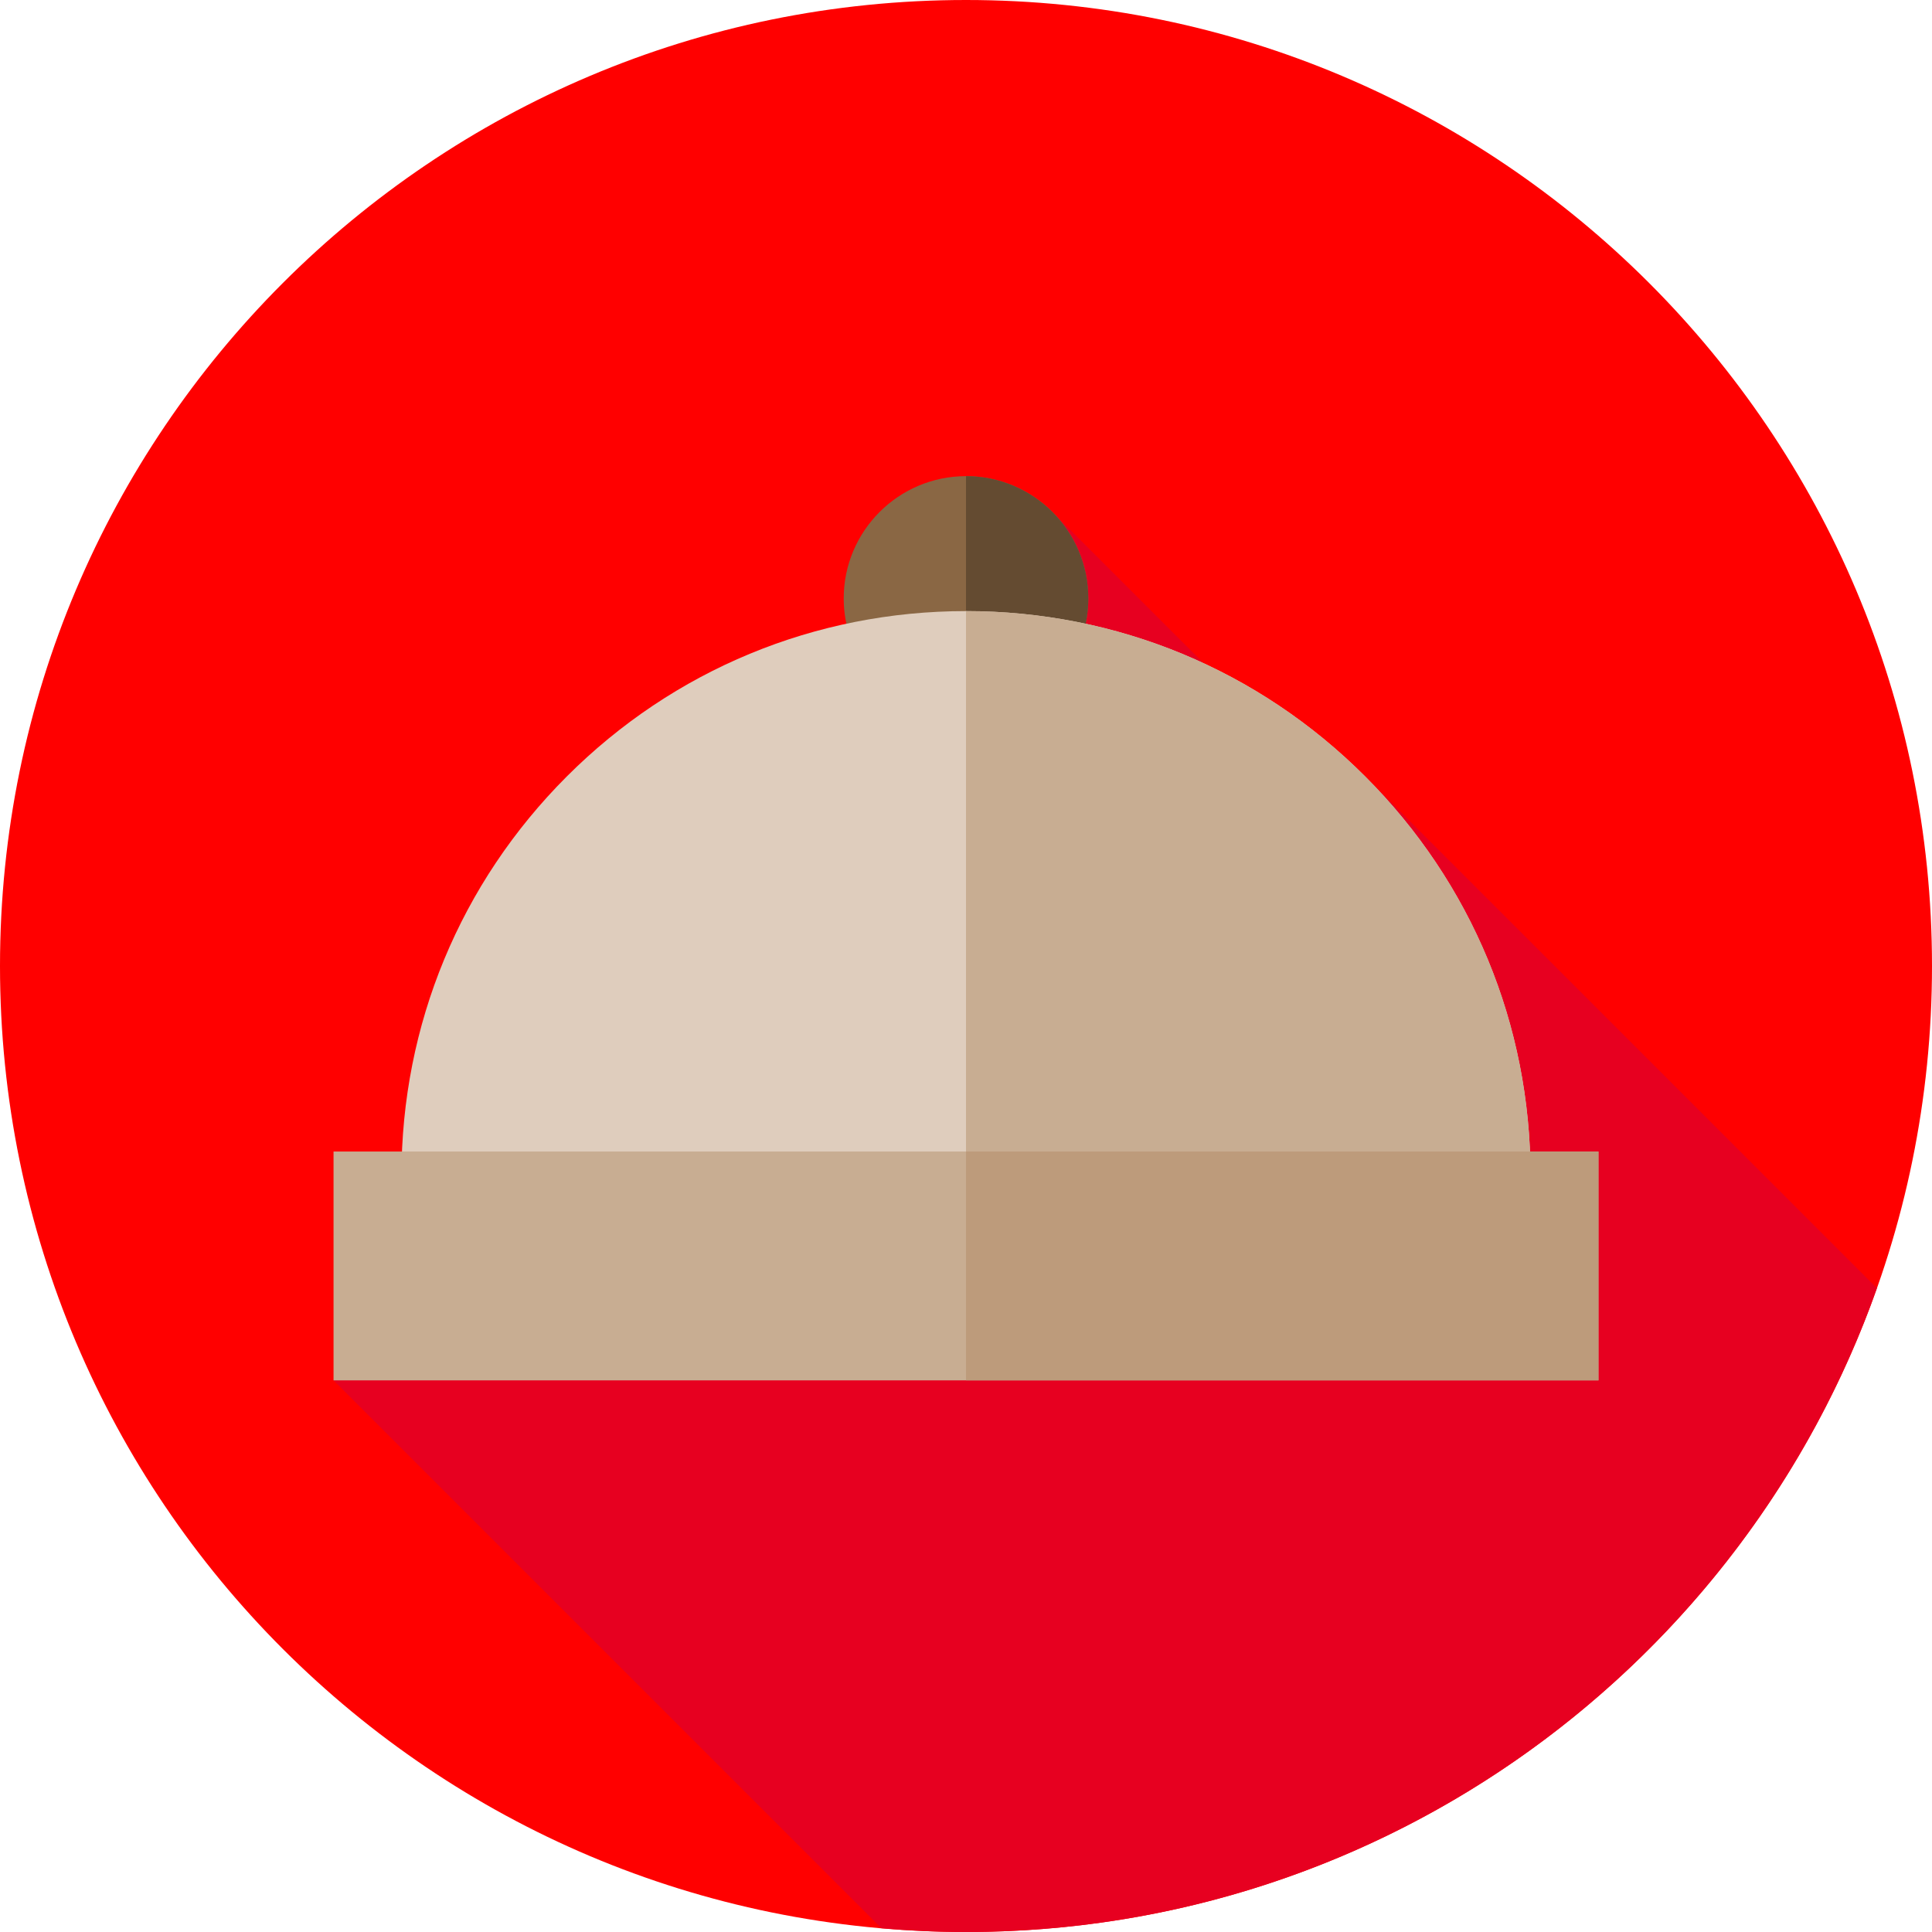
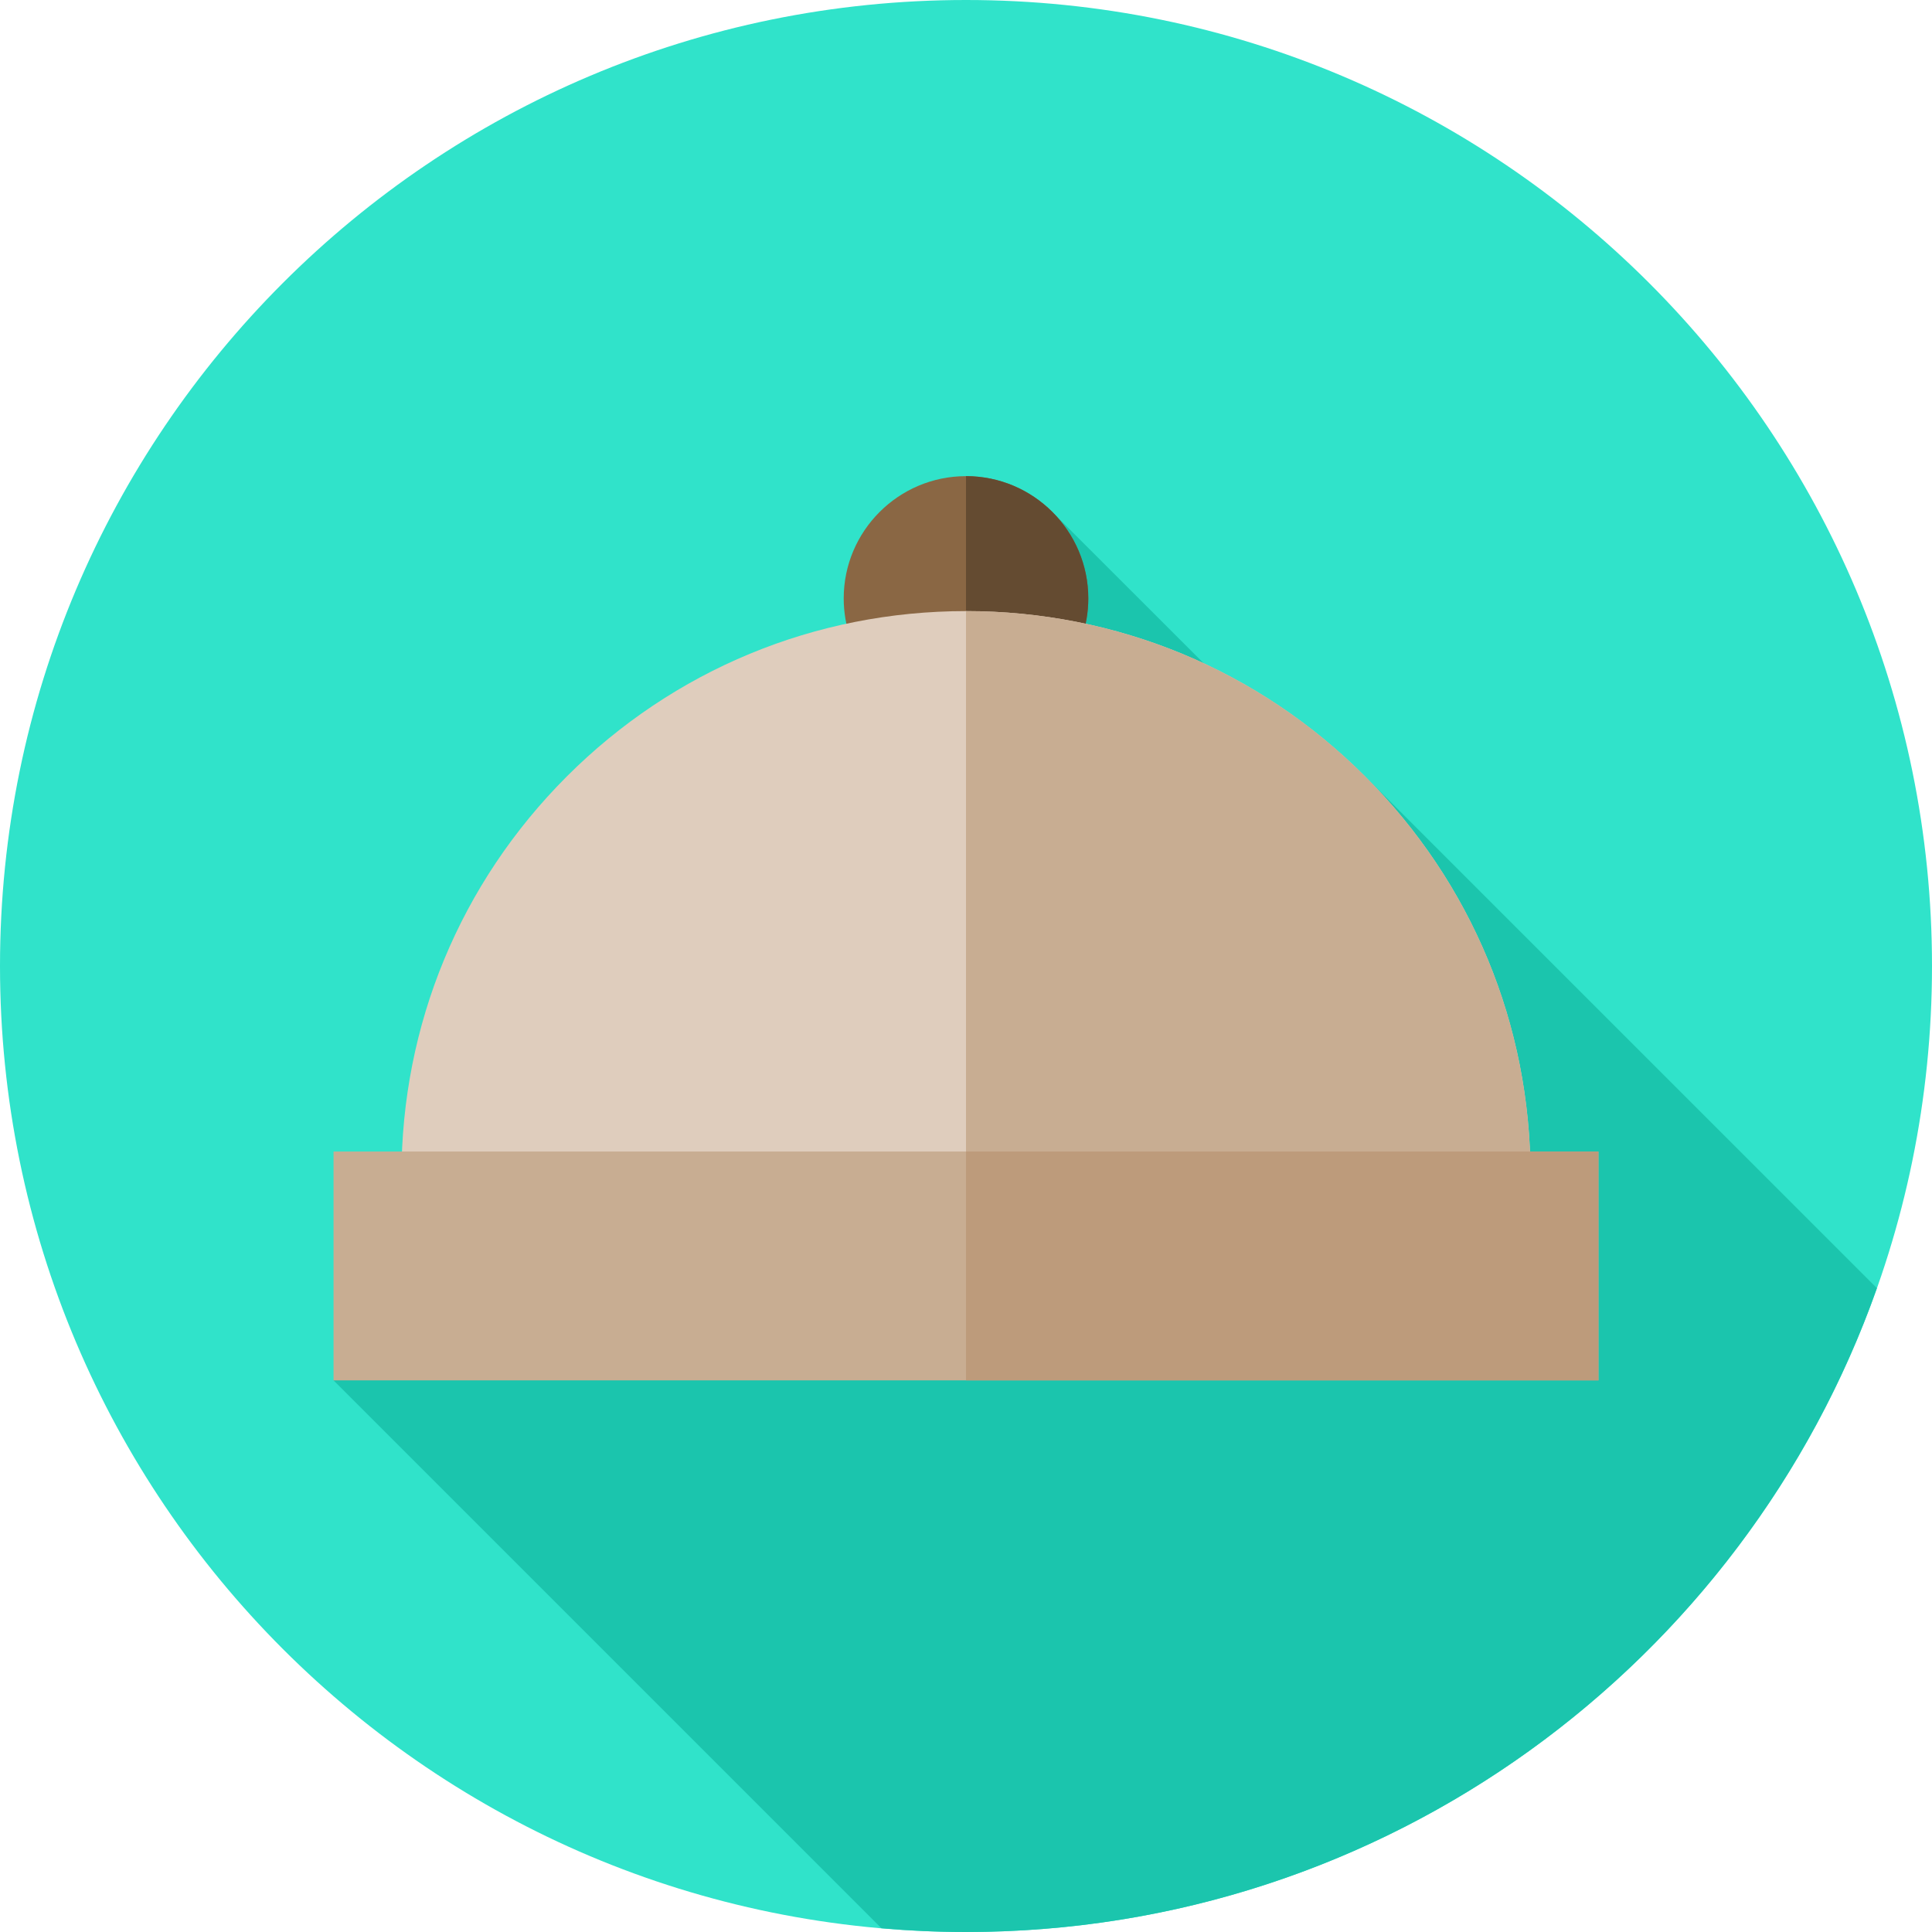
- <svg xmlns="http://www.w3.org/2000/svg" height="512pt" viewBox="0 0 512 512" width="512pt">
-   <path d="m512 256c0 141.387-114.613 256-256 256s-256-114.613-256-256 114.613-256 256-256 256 114.613 256 256zm0 0" fill="#f00" />
-   <path d="m497.398 341.375c-55.859-55.855-135.484-135.484-135.617-135.613-12.602-12.605-27.07-22.664-42.77-29.961-.203-.203-39.621-39.602-39.621-39.602l-191 229.613 145.199 145.199c7.387.641 14.859.988 22.41.988 111.445 0 206.242-71.223 241.398-170.625zm0 0" fill="#e70020" />
-   <path d="m288.41 158.594c0 7.438-2.586 14.707-7.281 20.469l-7.613-6.203h-35.031l-7.613 6.203c-4.691-5.762-7.281-13.031-7.281-20.469 0-17.867 14.543-32.41 32.41-32.41s32.41 14.543 32.41 32.41zm0 0" fill="#8a6744" />
-   <path d="m273.516 172.859h-17.516v-46.676c17.867 0 32.41 14.543 32.41 32.41 0 7.438-2.586 14.707-7.281 20.469zm0 0" fill="#644b31" />
-   <path d="m405.605 311.551h-299.211c0-39.965 15.566-77.531 43.82-105.789 28.254-28.254 65.828-43.816 105.785-43.816s77.531 15.562 105.781 43.816c28.258 28.258 43.824 65.824 43.824 105.789zm0 0" fill="#dfcdbd" />
-   <path d="m405.605 311.551h-149.605v-149.605c39.957 0 77.531 15.562 105.781 43.816 28.258 28.258 43.824 65.824 43.824 105.789zm0 0" fill="#c8ad92" />
-   <path d="m88.391 305.168h335.219v60.645h-335.219zm0 0" fill="#c8ad92" />
-   <path d="m256 305.168h167.609v60.645h-167.609zm0 0" fill="#bd9b7b" />
+ <svg xmlns="http://www.w3.org/2000/svg" height="512pt" viewBox="0 0 512 512" width="512pt" version="1.1" id="svg18">
+   <defs id="defs22" />
+   <path d="m512 256c0 141.387-114.613 256-256 256s-256-114.613-256-256 114.613-256 256-256 256 114.613 256 256zm0 0" fill="#f00" id="path2" style="fill:#30e3ca;fill-opacity:1" />
+   <path d="m497.398 341.375c-55.859-55.855-135.484-135.484-135.617-135.613-12.602-12.605-27.07-22.664-42.77-29.961-.203-.203-39.621-39.602-39.621-39.602l-191 229.613 145.199 145.199c7.387.641 14.859.988 22.41.988 111.445 0 206.242-71.223 241.398-170.625zm0 0" fill="#e70020" id="path4" style="fill:#1bc5ad;fill-opacity:1" />
+   <path d="m288.41 158.594c0 7.438-2.586 14.707-7.281 20.469l-7.613-6.203h-35.031l-7.613 6.203c-4.691-5.762-7.281-13.031-7.281-20.469 0-17.867 14.543-32.41 32.41-32.41s32.41 14.543 32.41 32.41zm0 0" fill="#8a6744" id="path6" />
+   <path d="m273.516 172.859h-17.516v-46.676c17.867 0 32.41 14.543 32.41 32.41 0 7.438-2.586 14.707-7.281 20.469zm0 0" fill="#644b31" id="path8" />
+   <path d="m405.605 311.551h-299.211c0-39.965 15.566-77.531 43.82-105.789 28.254-28.254 65.828-43.816 105.785-43.816s77.531 15.562 105.781 43.816c28.258 28.258 43.824 65.824 43.824 105.789zm0 0" fill="#dfcdbd" id="path10" />
+   <path d="m405.605 311.551h-149.605v-149.605c39.957 0 77.531 15.562 105.781 43.816 28.258 28.258 43.824 65.824 43.824 105.789zm0 0" fill="#c8ad92" id="path12" />
+   <path d="m88.391 305.168h335.219v60.645h-335.219zm0 0" fill="#c8ad92" id="path14" />
+   <path d="m256 305.168h167.609v60.645h-167.609zm0 0" fill="#bd9b7b" id="path16" />
</svg>
